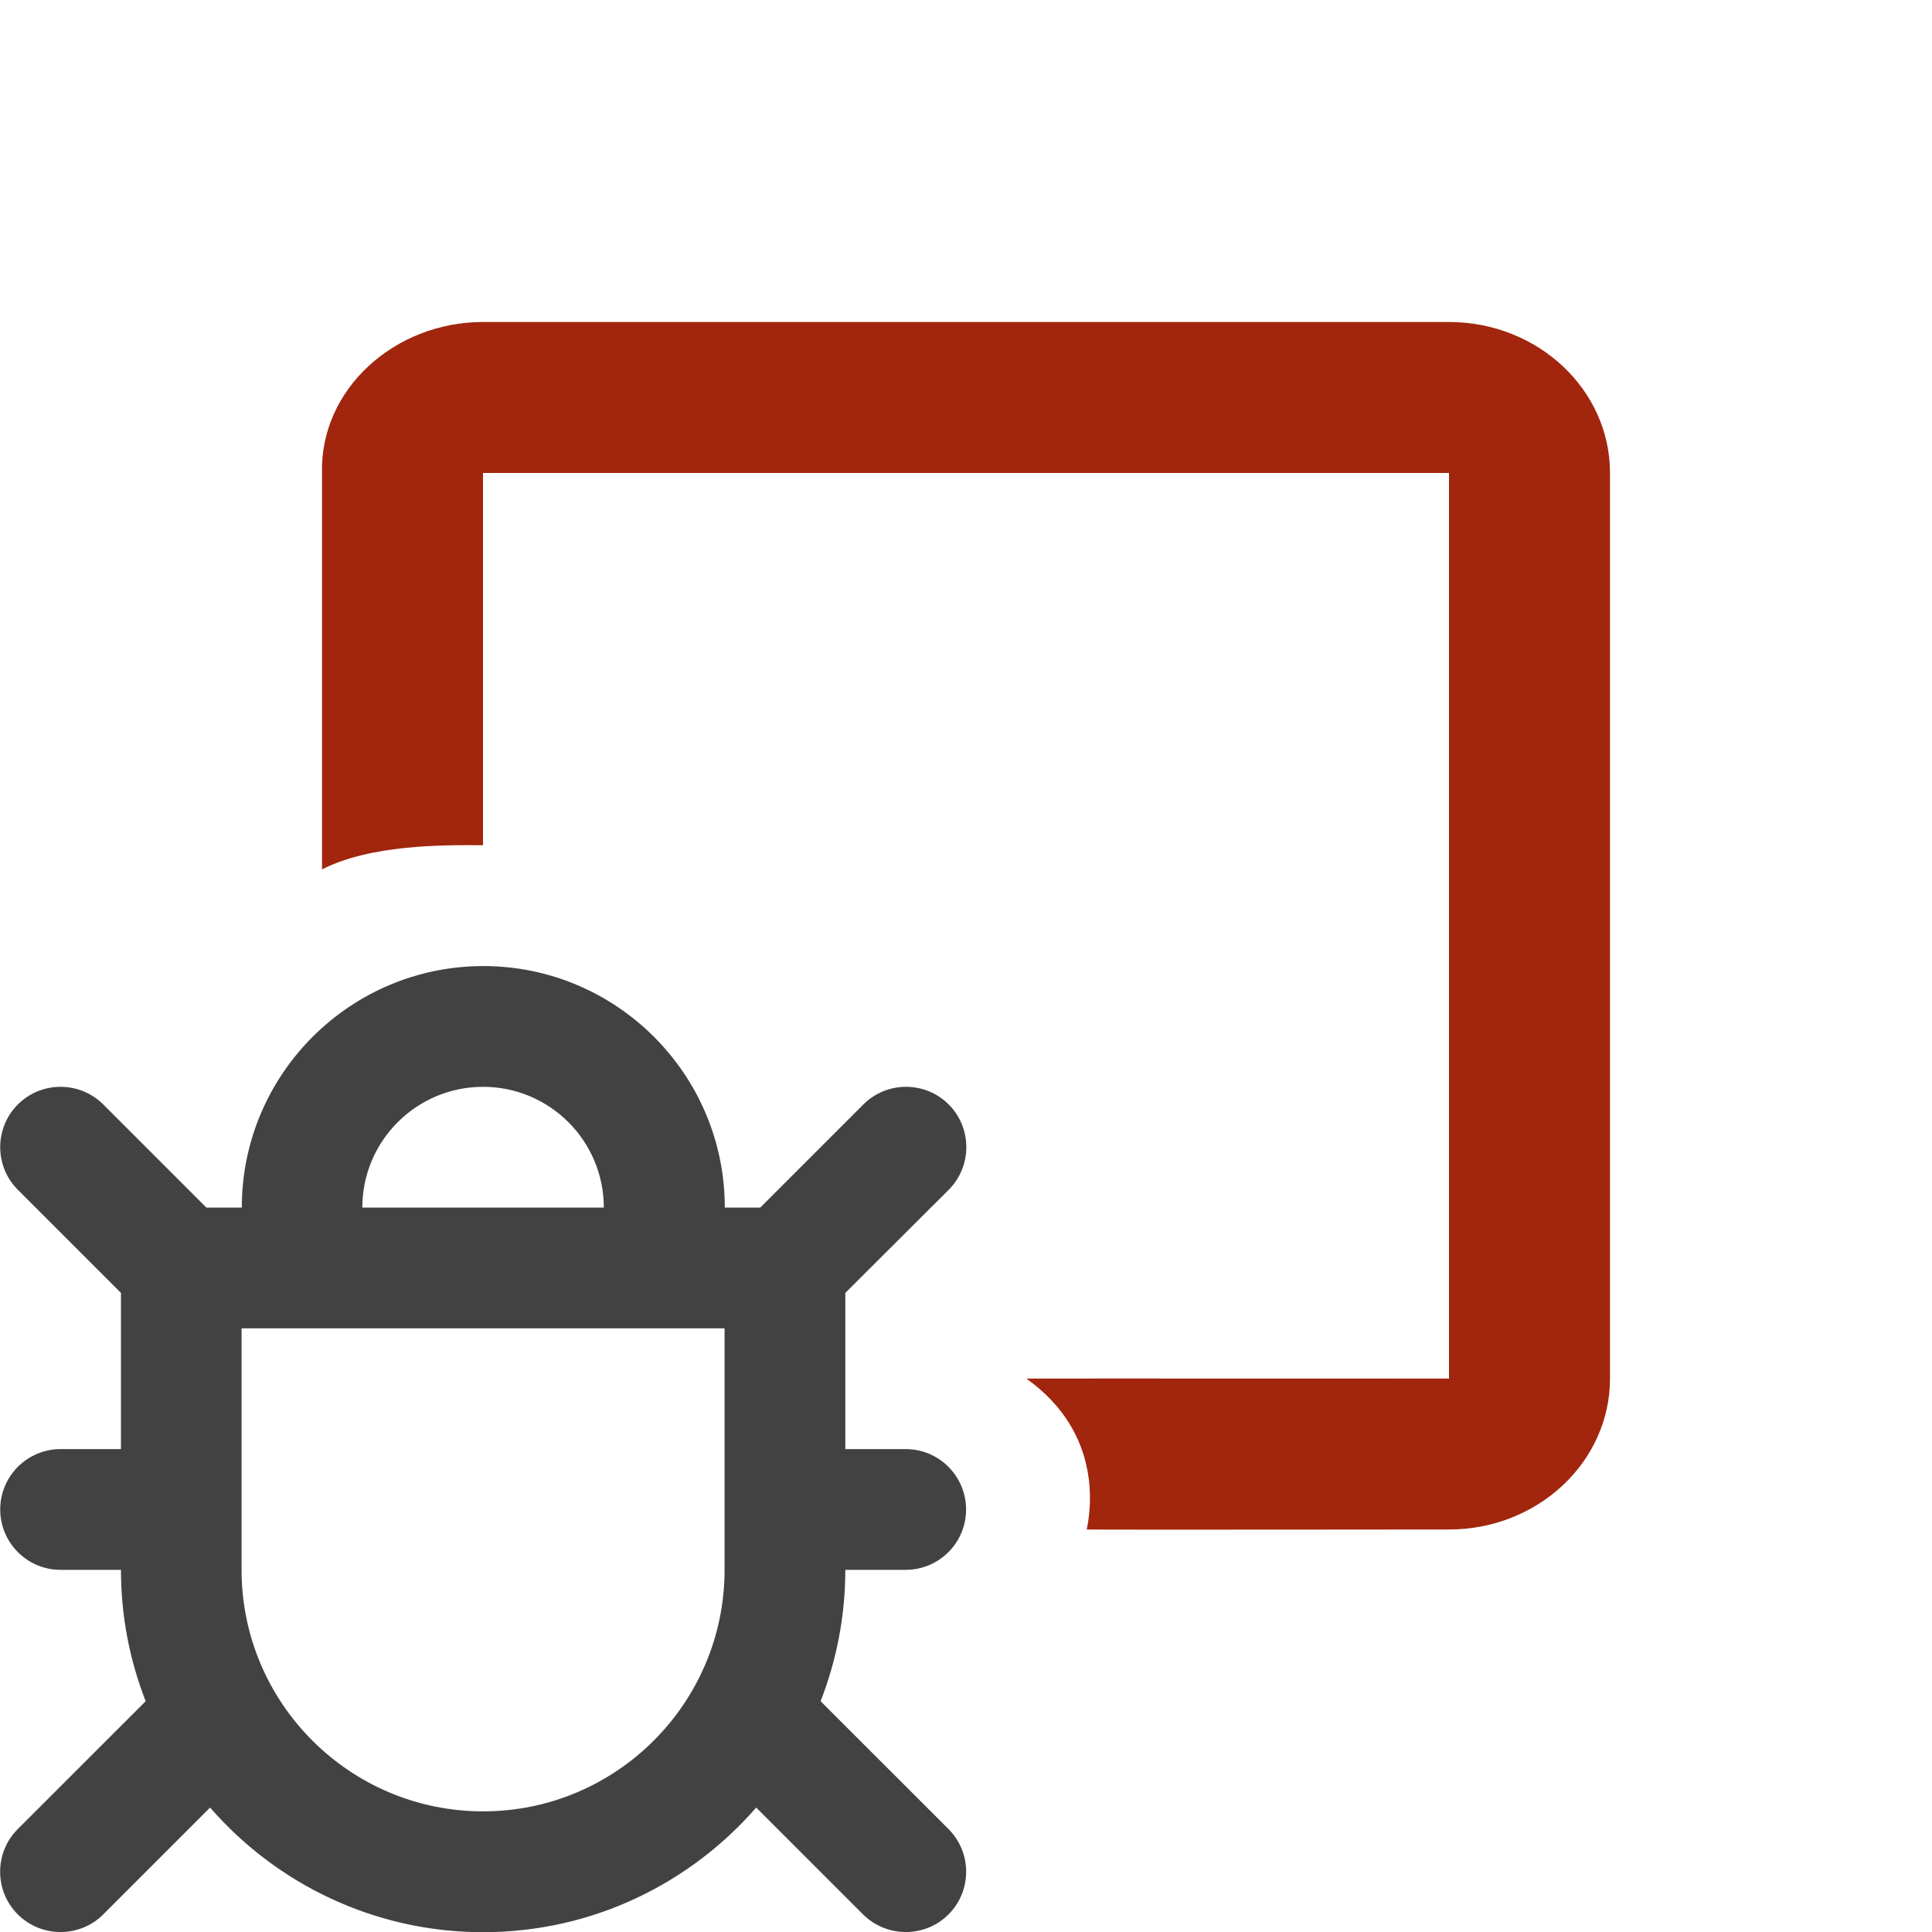
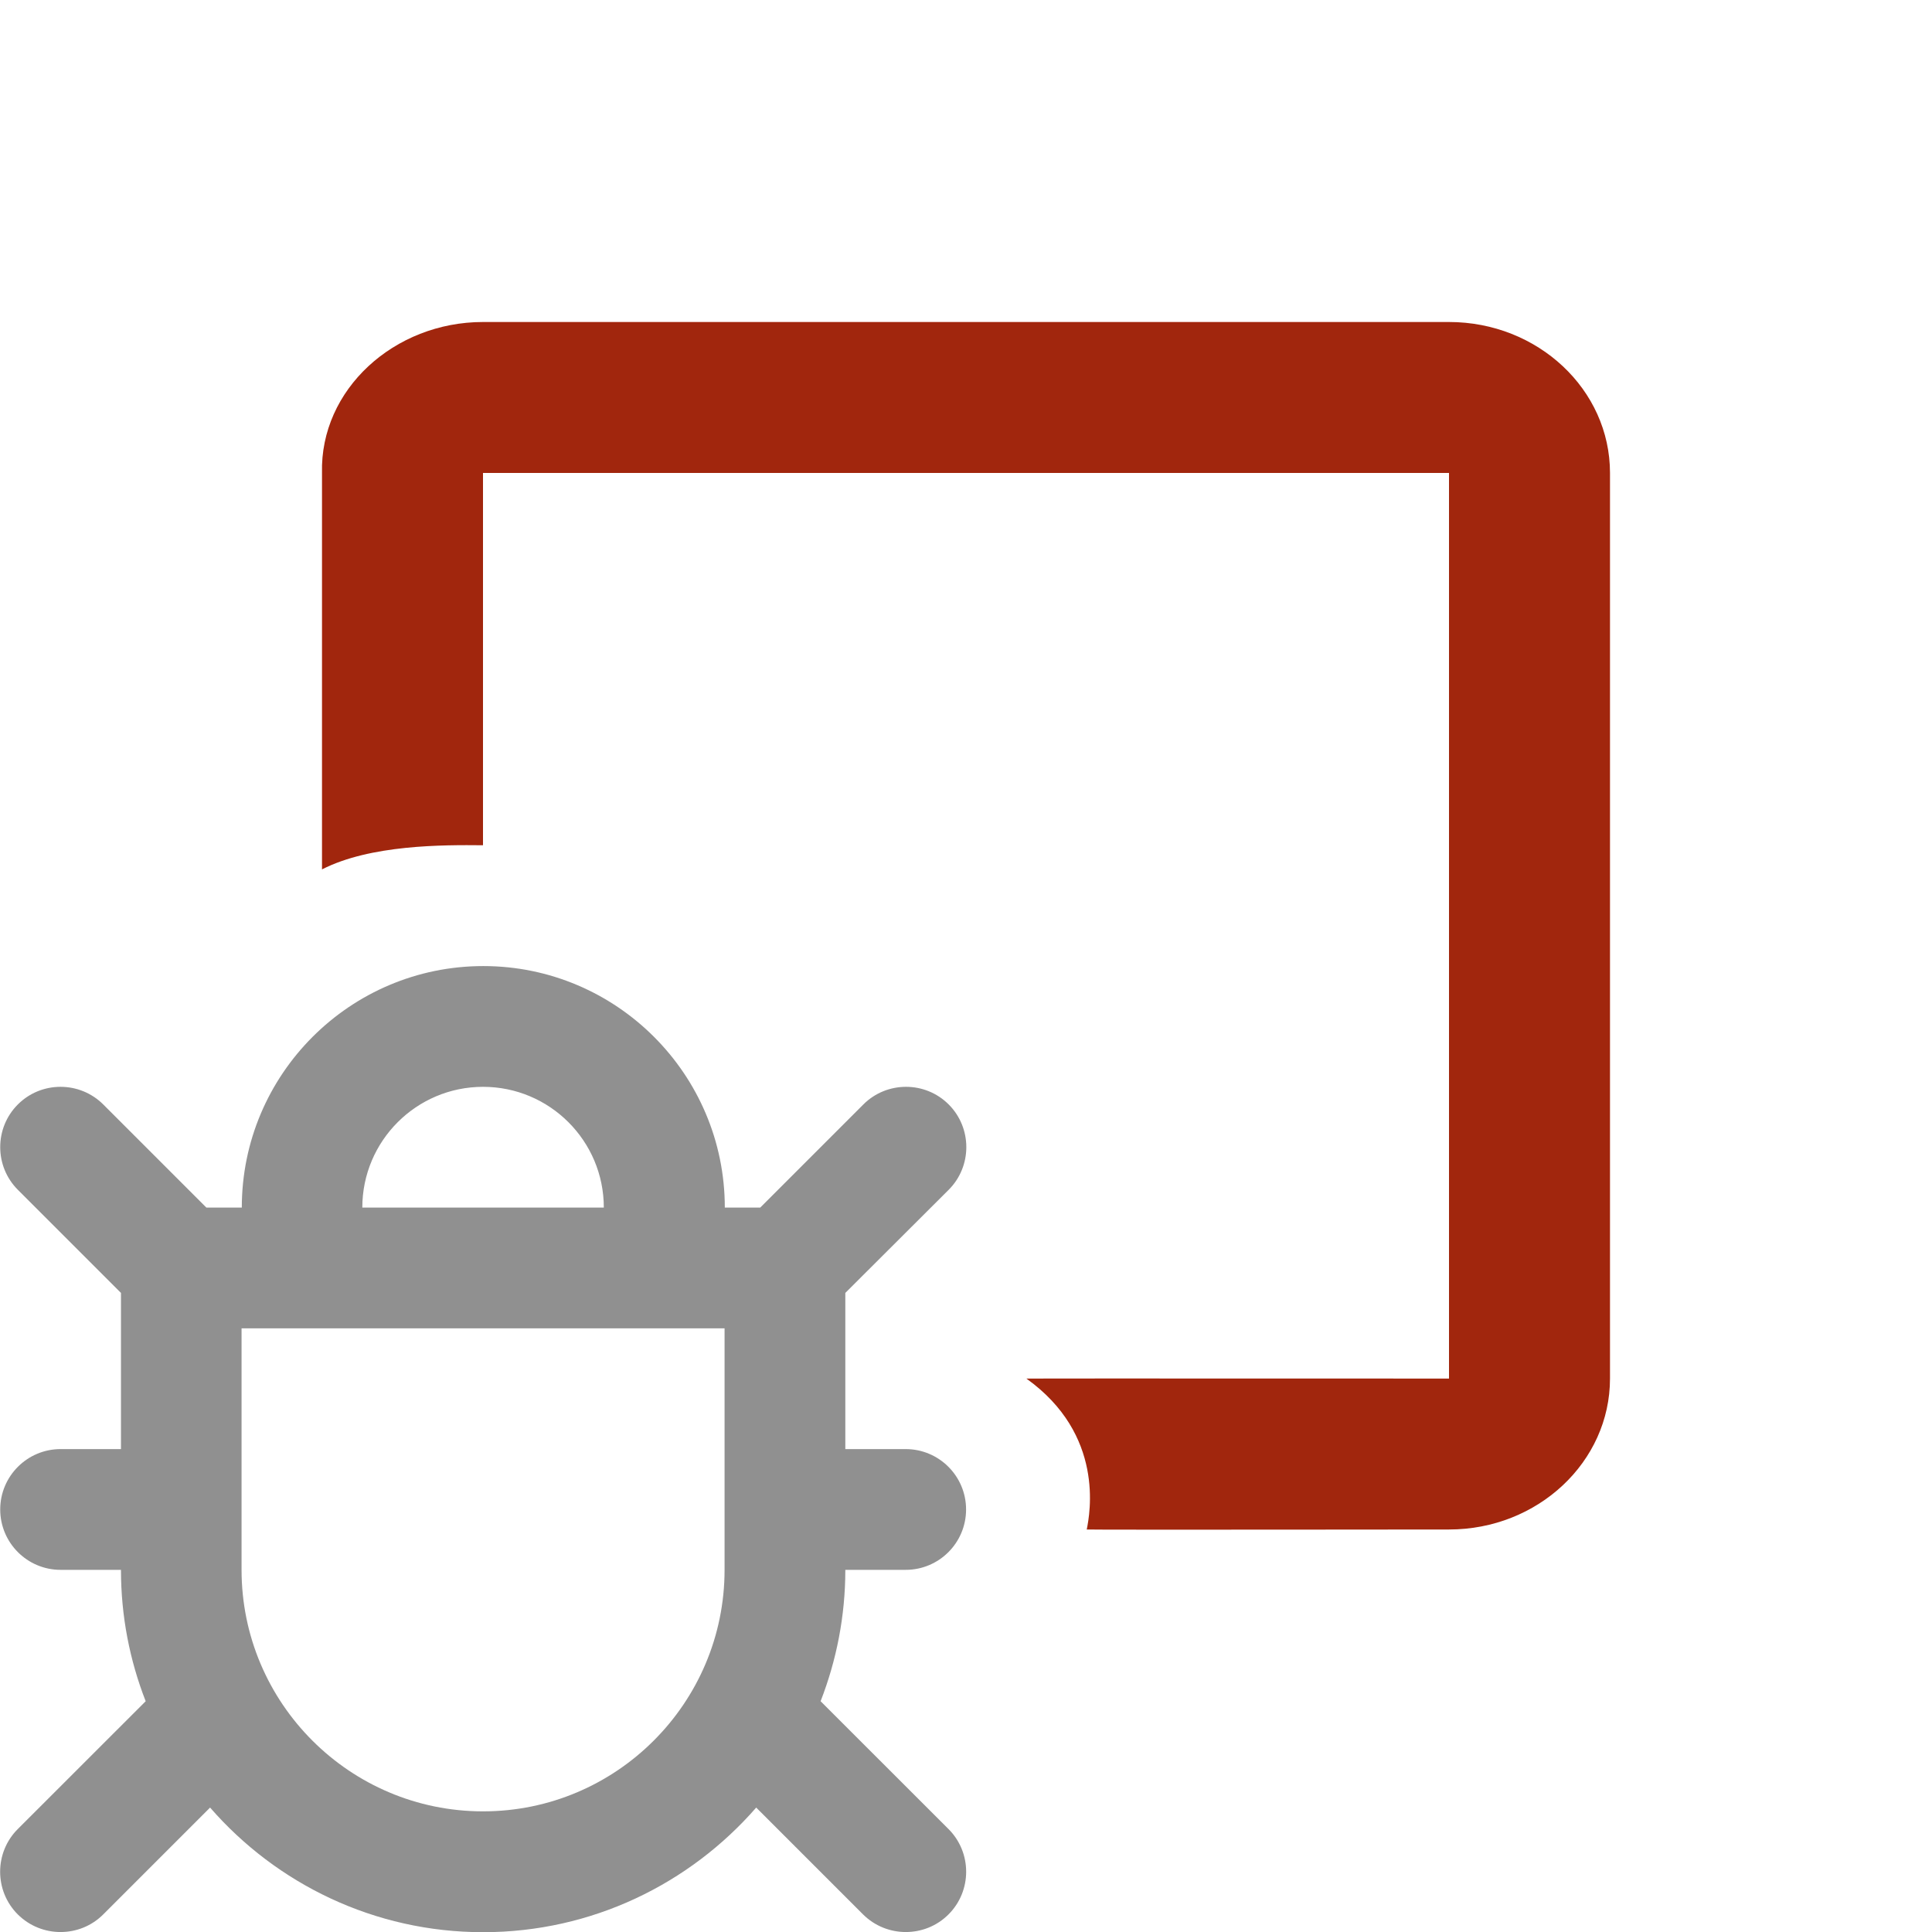
<svg xmlns="http://www.w3.org/2000/svg" width="24" height="24" viewBox="0 0 24 24" fill="currentColor" version="1.1" id="svg1882">
  <defs id="defs1886" />
  <g id="layer2" transform="matrix(1.000022,0,0,1.000042,26.33026,29.18259)">
-     <path d="m -15.829,-13.121 v 1.94 h 0.75 c 0.414,0 0.75,0.336 0.75,0.75 0,0.414 -0.336,0.75 -0.75,0.75 h -0.75 c 0,0.576 -0.11,1.125 -0.307,1.632 l 1.589,1.588 c 0.292,0.292 0.292,0.768 0,1.06 -0.147,0.147 -0.339,0.219 -0.531,0.219 -0.192,0 -0.384,-0.073 -0.531,-0.219 l -1.327,-1.327 c -0.825,0.947 -2.04,1.548 -3.392,1.548 -1.351,0 -2.567,-0.6 -3.392,-1.548 l -1.327,1.327 c -0.147,0.147 -0.339,0.219 -0.531,0.219 -0.192,0 -0.384,-0.073 -0.531,-0.219 -0.292,-0.292 -0.292,-0.768 0,-1.06 l 1.589,-1.588 c -0.198,-0.507 -0.307,-1.056 -0.307,-1.632 h -0.75 c -0.414,0 -0.75,-0.336 -0.75,-0.75 0,-0.414 0.336,-0.75 0.75,-0.75 h 0.75 v -1.94 l -1.281,-1.281 c -0.292,-0.292 -0.292,-0.768 0,-1.06 0.292,-0.292 0.768,-0.292 1.061,0 l 1.281,1.281 h 0.44 c 0,-1.655 1.345,-3 3,-3 1.655,0 3,1.345 3,3 h 0.44 l 1.281,-1.281 c 0.292,-0.292 0.768,-0.292 1.06,0 0.292,0.292 0.292,0.768 0,1.06 z m -6,-1.06 h 3 c 0,-0.828 -0.672,-1.5 -1.5,-1.5 -0.828,0 -1.5,0.672 -1.5,1.5 z m 4.5,1.5 h -6 v 3 c 0,1.655 1.345,3 3,3 1.655,0 3,-1.345 3,-3 z" id="path2368" style="fill:#424242;fill-opacity:1" />
+     <path d="m -15.829,-13.121 v 1.94 h 0.75 c 0.414,0 0.75,0.336 0.75,0.75 0,0.414 -0.336,0.75 -0.75,0.75 h -0.75 c 0,0.576 -0.11,1.125 -0.307,1.632 l 1.589,1.588 c 0.292,0.292 0.292,0.768 0,1.06 -0.147,0.147 -0.339,0.219 -0.531,0.219 -0.192,0 -0.384,-0.073 -0.531,-0.219 l -1.327,-1.327 c -0.825,0.947 -2.04,1.548 -3.392,1.548 -1.351,0 -2.567,-0.6 -3.392,-1.548 l -1.327,1.327 c -0.147,0.147 -0.339,0.219 -0.531,0.219 -0.192,0 -0.384,-0.073 -0.531,-0.219 -0.292,-0.292 -0.292,-0.768 0,-1.06 l 1.589,-1.588 c -0.198,-0.507 -0.307,-1.056 -0.307,-1.632 h -0.75 c -0.414,0 -0.75,-0.336 -0.75,-0.75 0,-0.414 0.336,-0.75 0.75,-0.75 h 0.75 v -1.94 l -1.281,-1.281 c -0.292,-0.292 -0.292,-0.768 0,-1.06 0.292,-0.292 0.768,-0.292 1.061,0 l 1.281,1.281 h 0.44 c 0,-1.655 1.345,-3 3,-3 1.655,0 3,1.345 3,3 h 0.44 l 1.281,-1.281 c 0.292,-0.292 0.768,-0.292 1.06,0 0.292,0.292 0.292,0.768 0,1.06 z m -6,-1.06 h 3 c 0,-0.828 -0.672,-1.5 -1.5,-1.5 -0.828,0 -1.5,0.672 -1.5,1.5 z m 4.5,1.5 h -6 v 3 c 0,1.655 1.345,3 3,3 1.655,0 3,-1.345 3,-3 z" id="path2368" style="fill:#909090;fill-opacity:1" />
  </g>
  <g id="layer1">
    <path d="m 13.5,19 c 0.07,0.005 4.5,0 4.5,0 1.104,0 2,-0.84 2,-1.875 V 5.875 C 20,4.84 19.104,4 18,4 H 6 C 4.896,4 3.974,4.84 4,5.875 V 10.8 C 4.602,10.492 5.503,10.495 6,10.5 V 5.875 h 12 v 11.25 c 0,0 -5.069,-0.002 -5.25,0 0.974,0.696 0.79,1.675 0.75,1.875 z" id="path1880" style="fill:#a1260d;fill-opacity:1;stroke:none;stroke-width:0.2;stroke-dasharray:none;stroke-opacity:1" />
  </g>
</svg>
